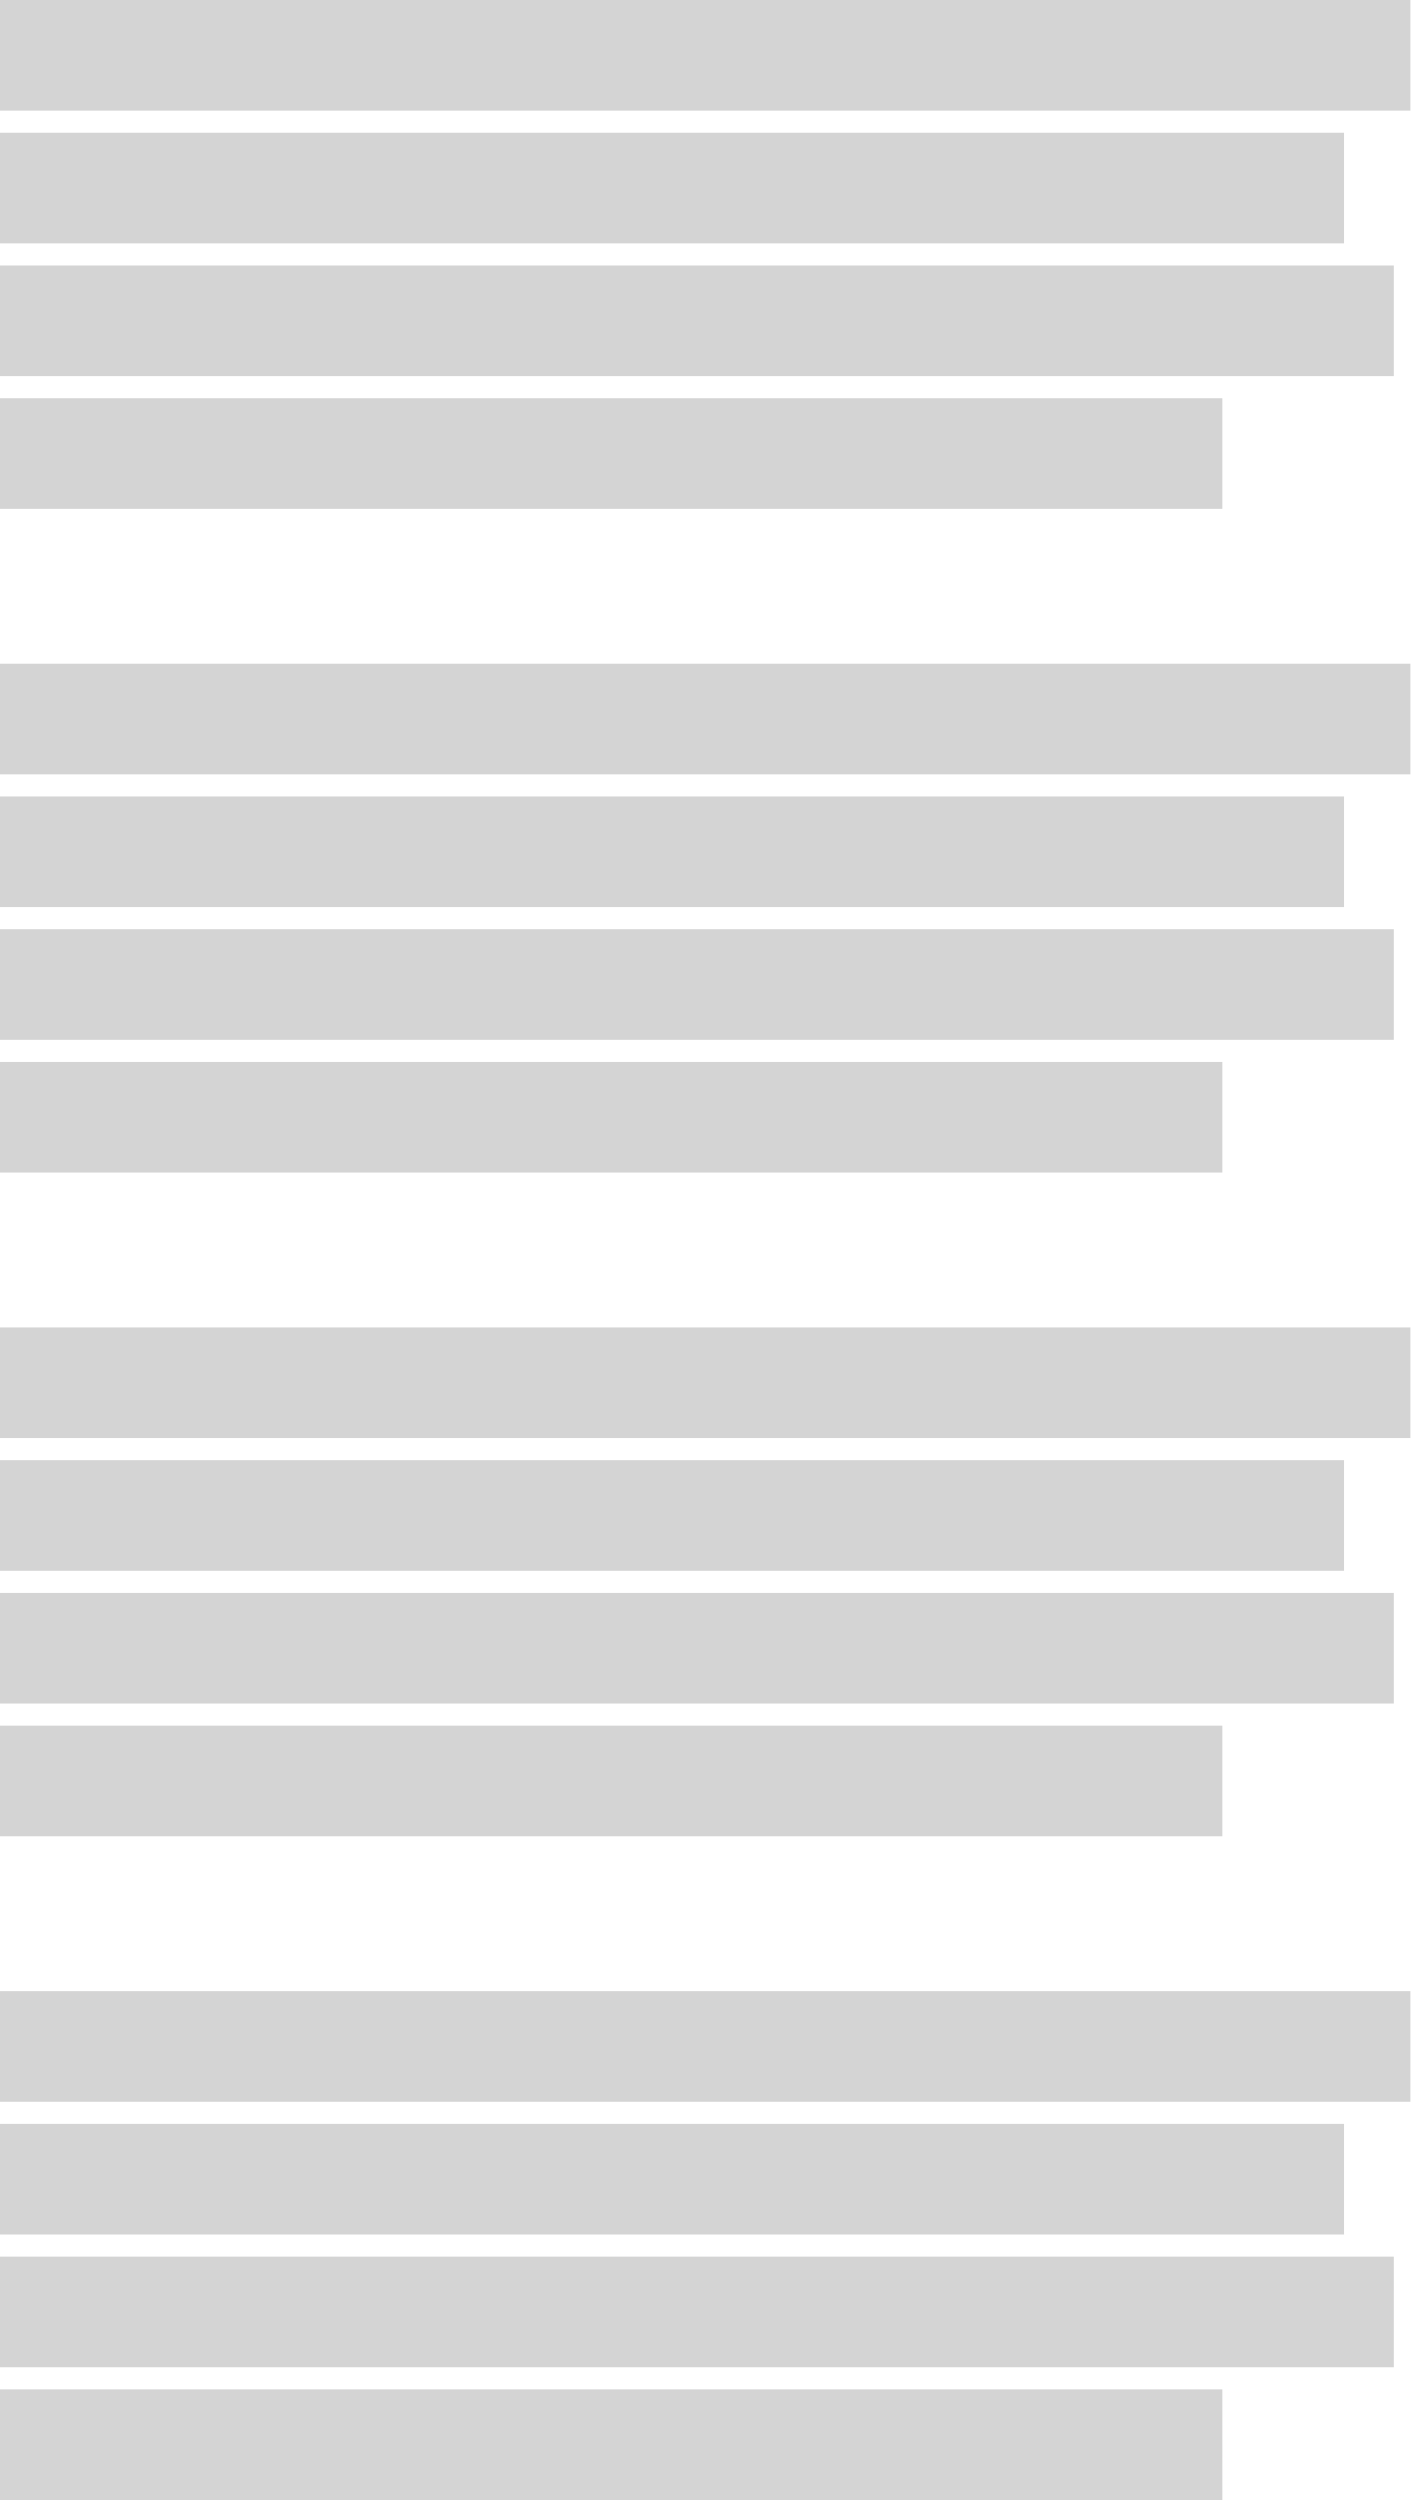
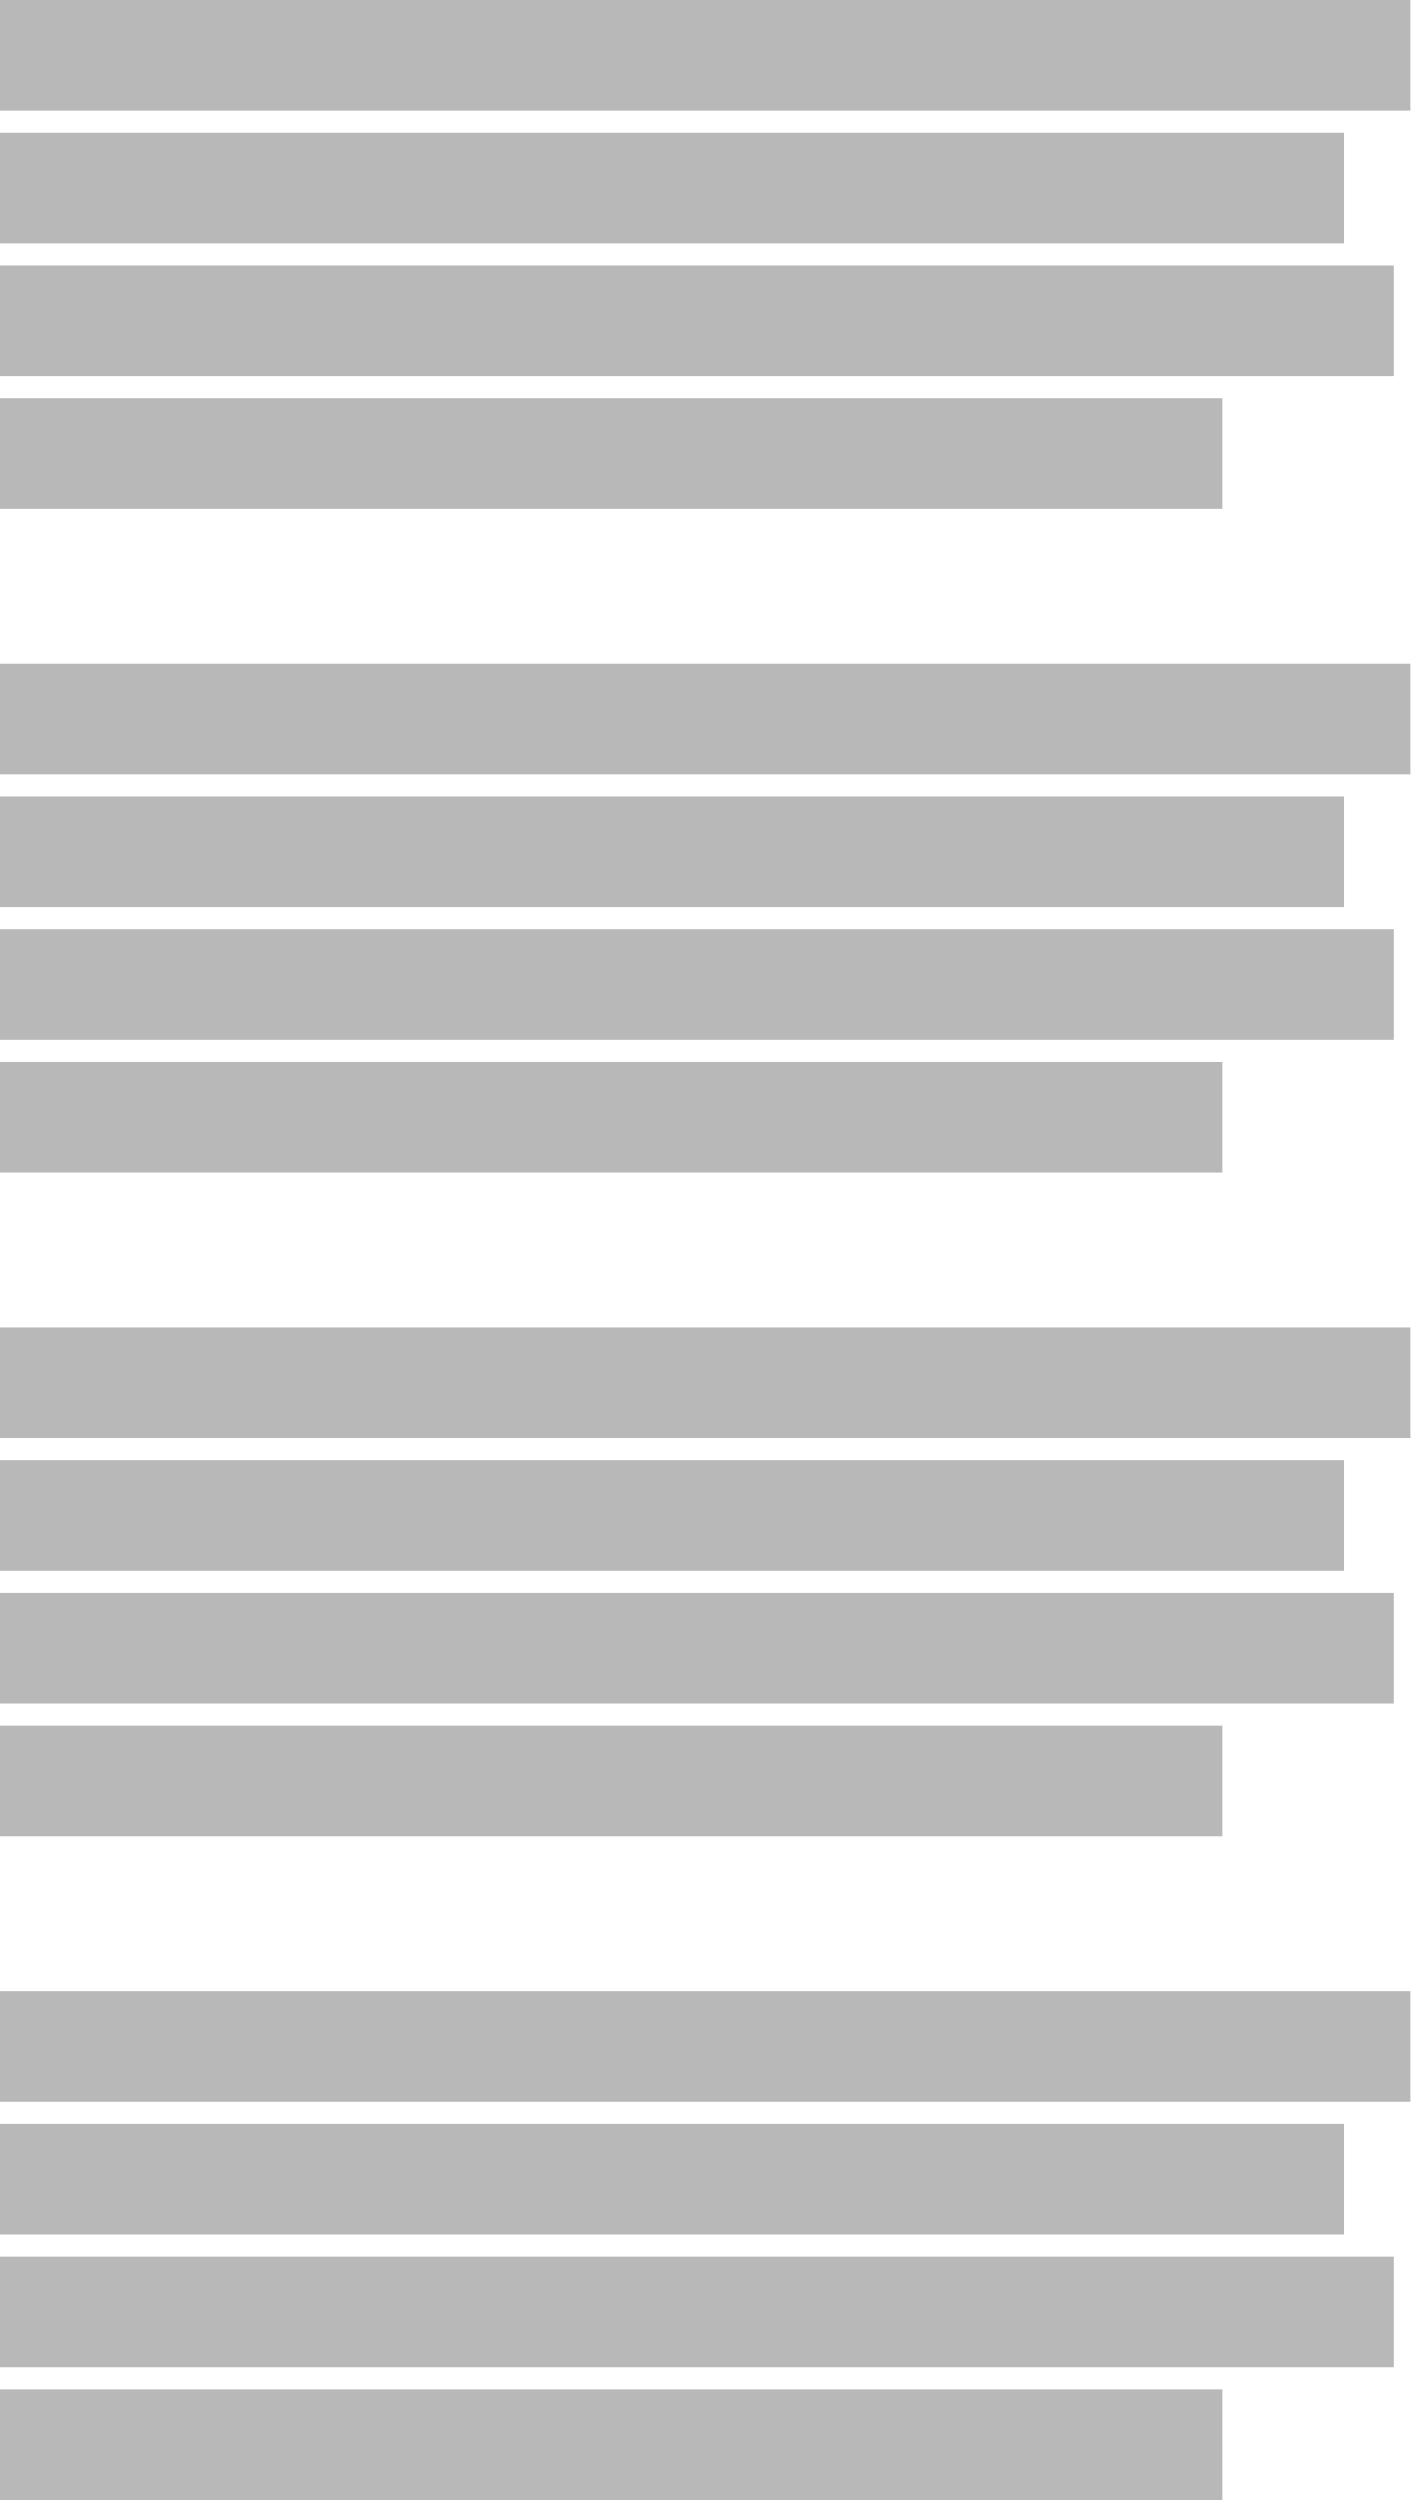
<svg xmlns="http://www.w3.org/2000/svg" width="255px" height="452px" viewBox="0 0 255 452" version="1.1">
  <defs />
  <g id="Page-1" stroke="none" stroke-width="1" fill="none" fill-rule="evenodd">
-     <g id="Group-3" transform="translate(-28, -100)" fill="#d4d4d4">
+     <g id="Group-3" transform="translate(-28, -100)" fill="#b8b8b8">
      <g id="latest-news">
        <g id="Group-4" transform="translate(28, 100)">
          <g id="lates-news-item">
            <rect id="Rectangle-2" x="0" y="72" width="221" height="20" />
            <rect id="Rectangle-2" x="0" y="48" width="252" height="20" />
            <rect id="Rectangle-2" x="0" y="24" width="243" height="20" />
            <rect id="Rectangle-2" x="0" y="0" width="255" height="20" />
          </g>
          <g id="lates-news-item" transform="translate(0, 120)">
            <rect id="Rectangle-2" x="0" y="72" width="221" height="20" />
            <rect id="Rectangle-2" x="0" y="48" width="252" height="20" />
            <rect id="Rectangle-2" x="0" y="24" width="243" height="20" />
            <rect id="Rectangle-2" x="0" y="0" width="255" height="20" />
          </g>
          <g id="lates-news-item" transform="translate(0, 240)">
            <rect id="Rectangle-2" x="0" y="72" width="221" height="20" />
            <rect id="Rectangle-2" x="0" y="48" width="252" height="20" />
            <rect id="Rectangle-2" x="0" y="24" width="243" height="20" />
            <rect id="Rectangle-2" x="0" y="0" width="255" height="20" />
          </g>
          <g id="lates-news-item" transform="translate(0, 360)">
            <rect id="Rectangle-2" x="0" y="72" width="221" height="20" />
            <rect id="Rectangle-2" x="0" y="48" width="252" height="20" />
            <rect id="Rectangle-2" x="0" y="24" width="243" height="20" />
            <rect id="Rectangle-2" x="0" y="0" width="255" height="20" />
          </g>
        </g>
      </g>
    </g>
  </g>
</svg>
